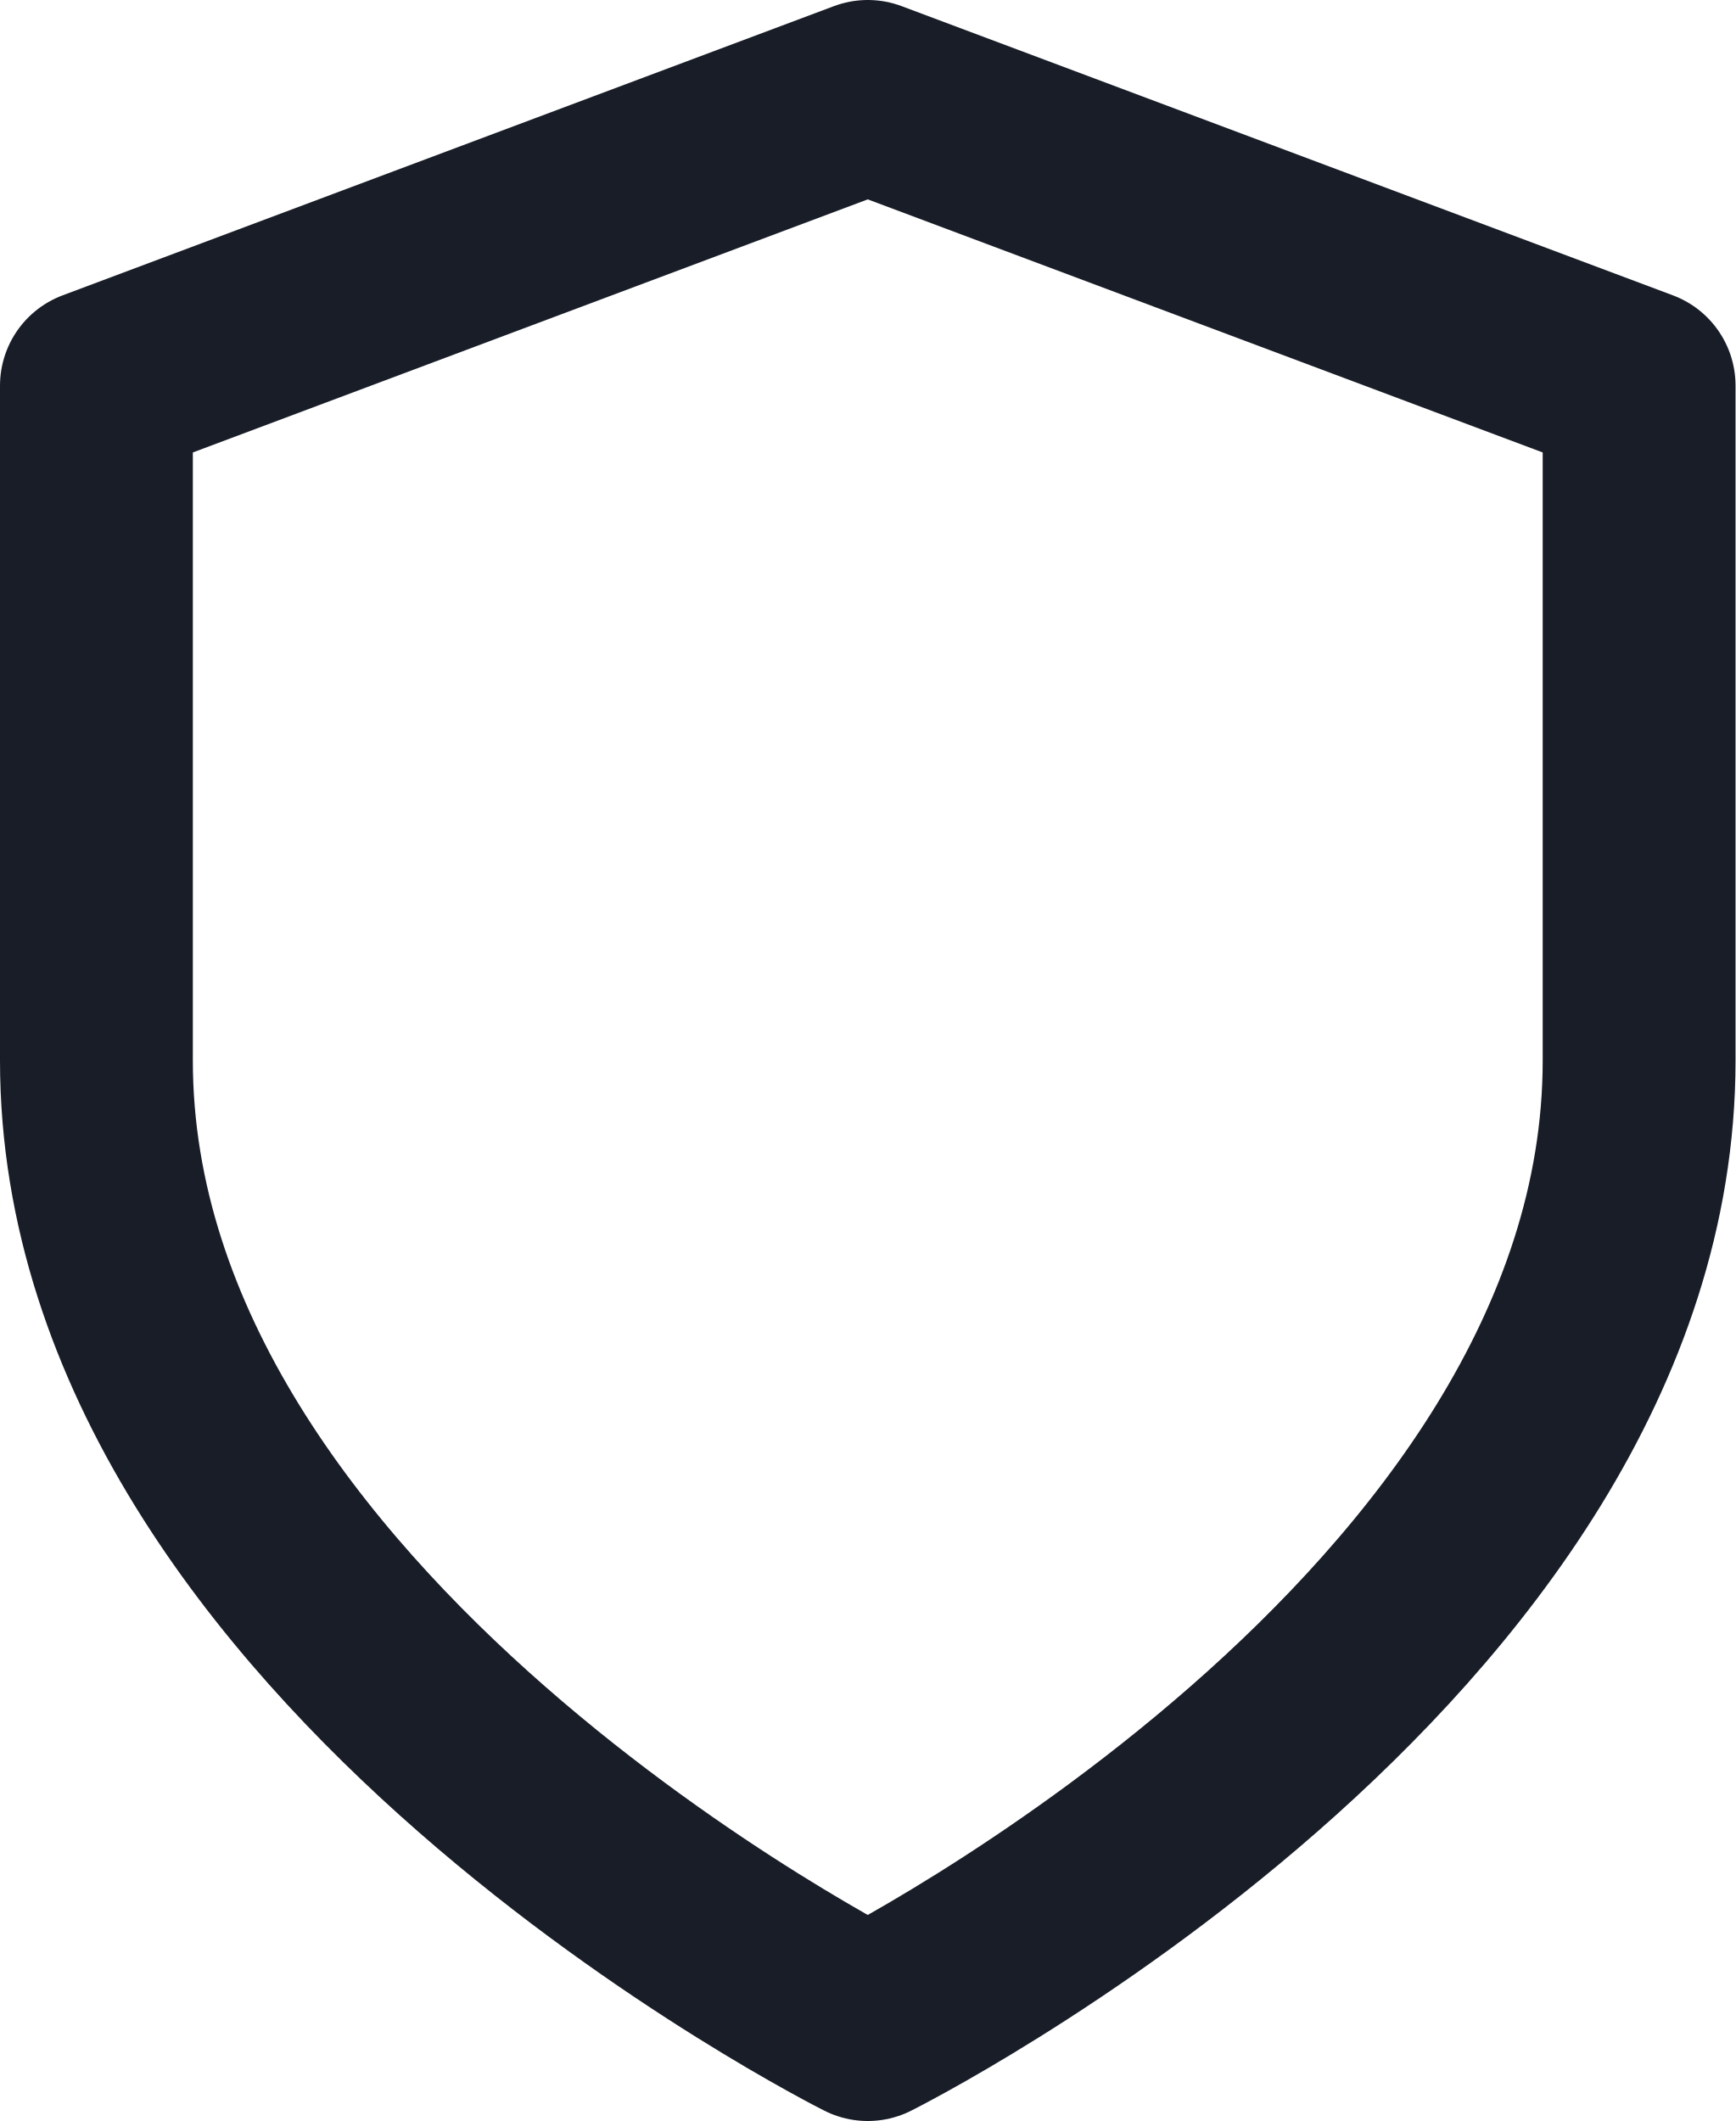
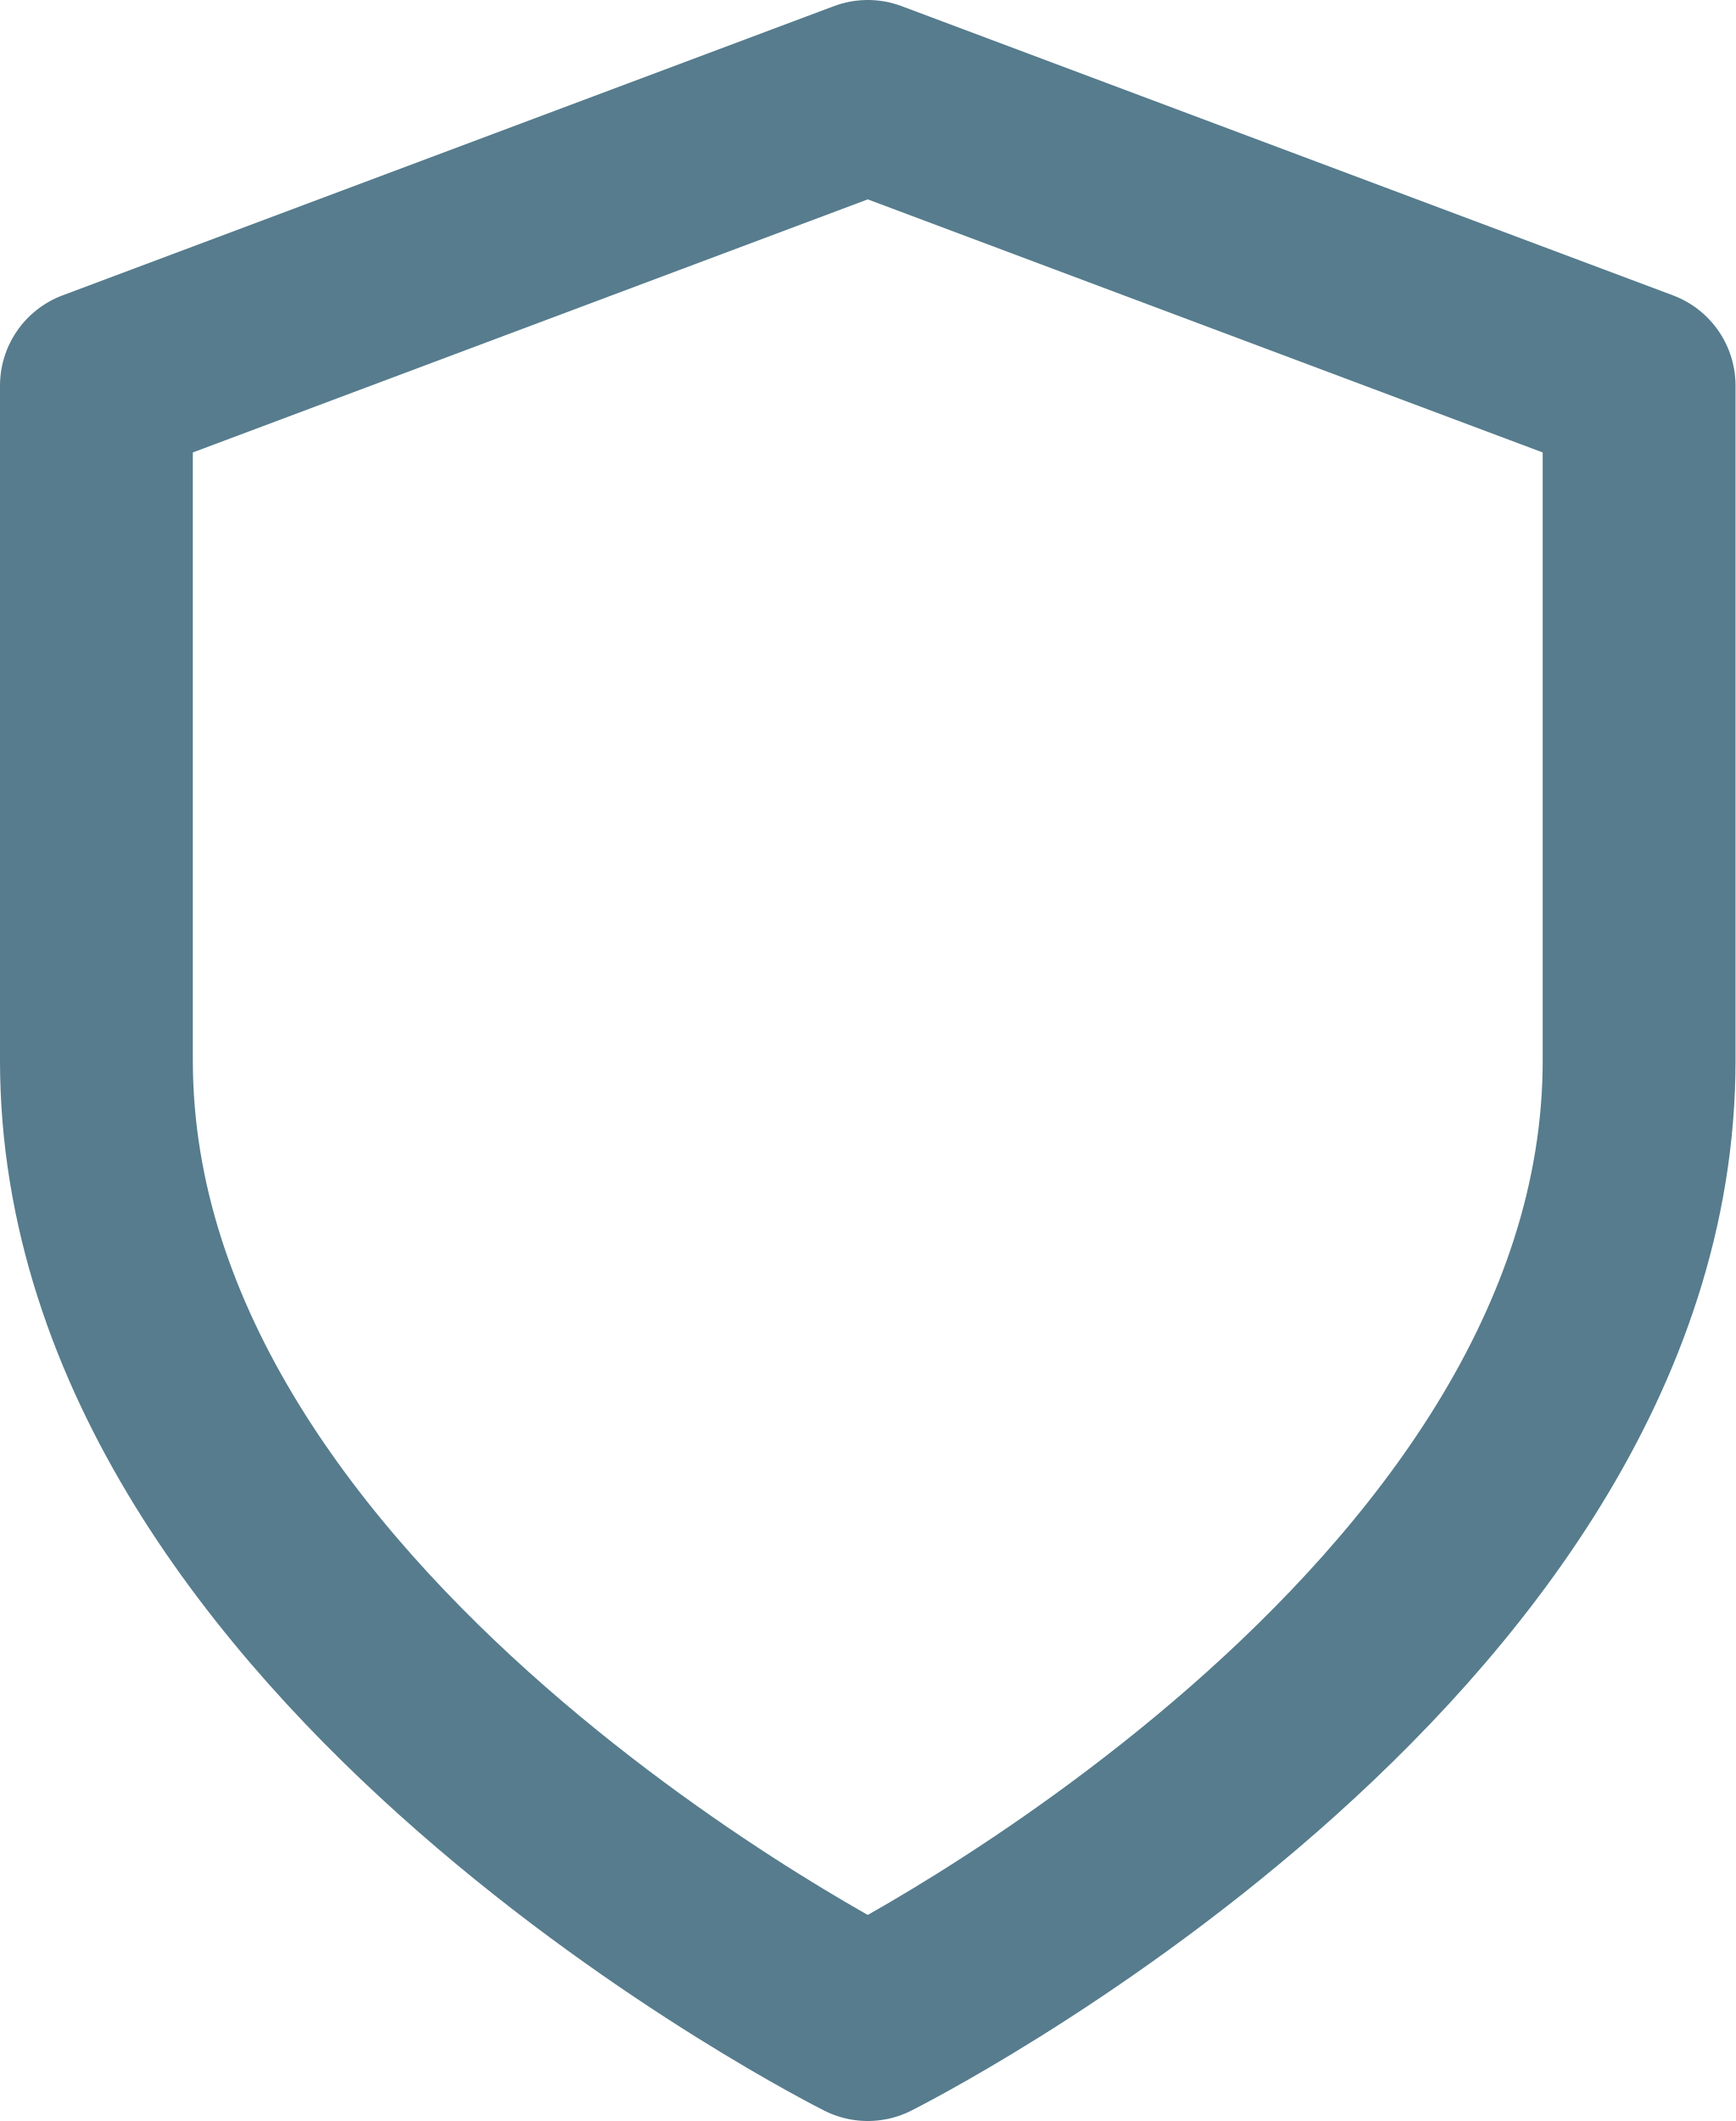
<svg xmlns="http://www.w3.org/2000/svg" width="18" height="22" viewBox="0 0 18 22" fill="none">
-   <path d="M9 21C9 21 17 17 17 11V4L9 1L1 4V11C1 17 9 21 9 21Z" stroke="#181D27" stroke-width="2" stroke-linecap="round" stroke-linejoin="round" />
+   <path d="M9 21C9 21 17 17 17 11V4L9 1L1 4V11C1 17 9 21 9 21Z" stroke="#567C8D" stroke-width="2" stroke-linecap="round" stroke-linejoin="round" />
</svg>
